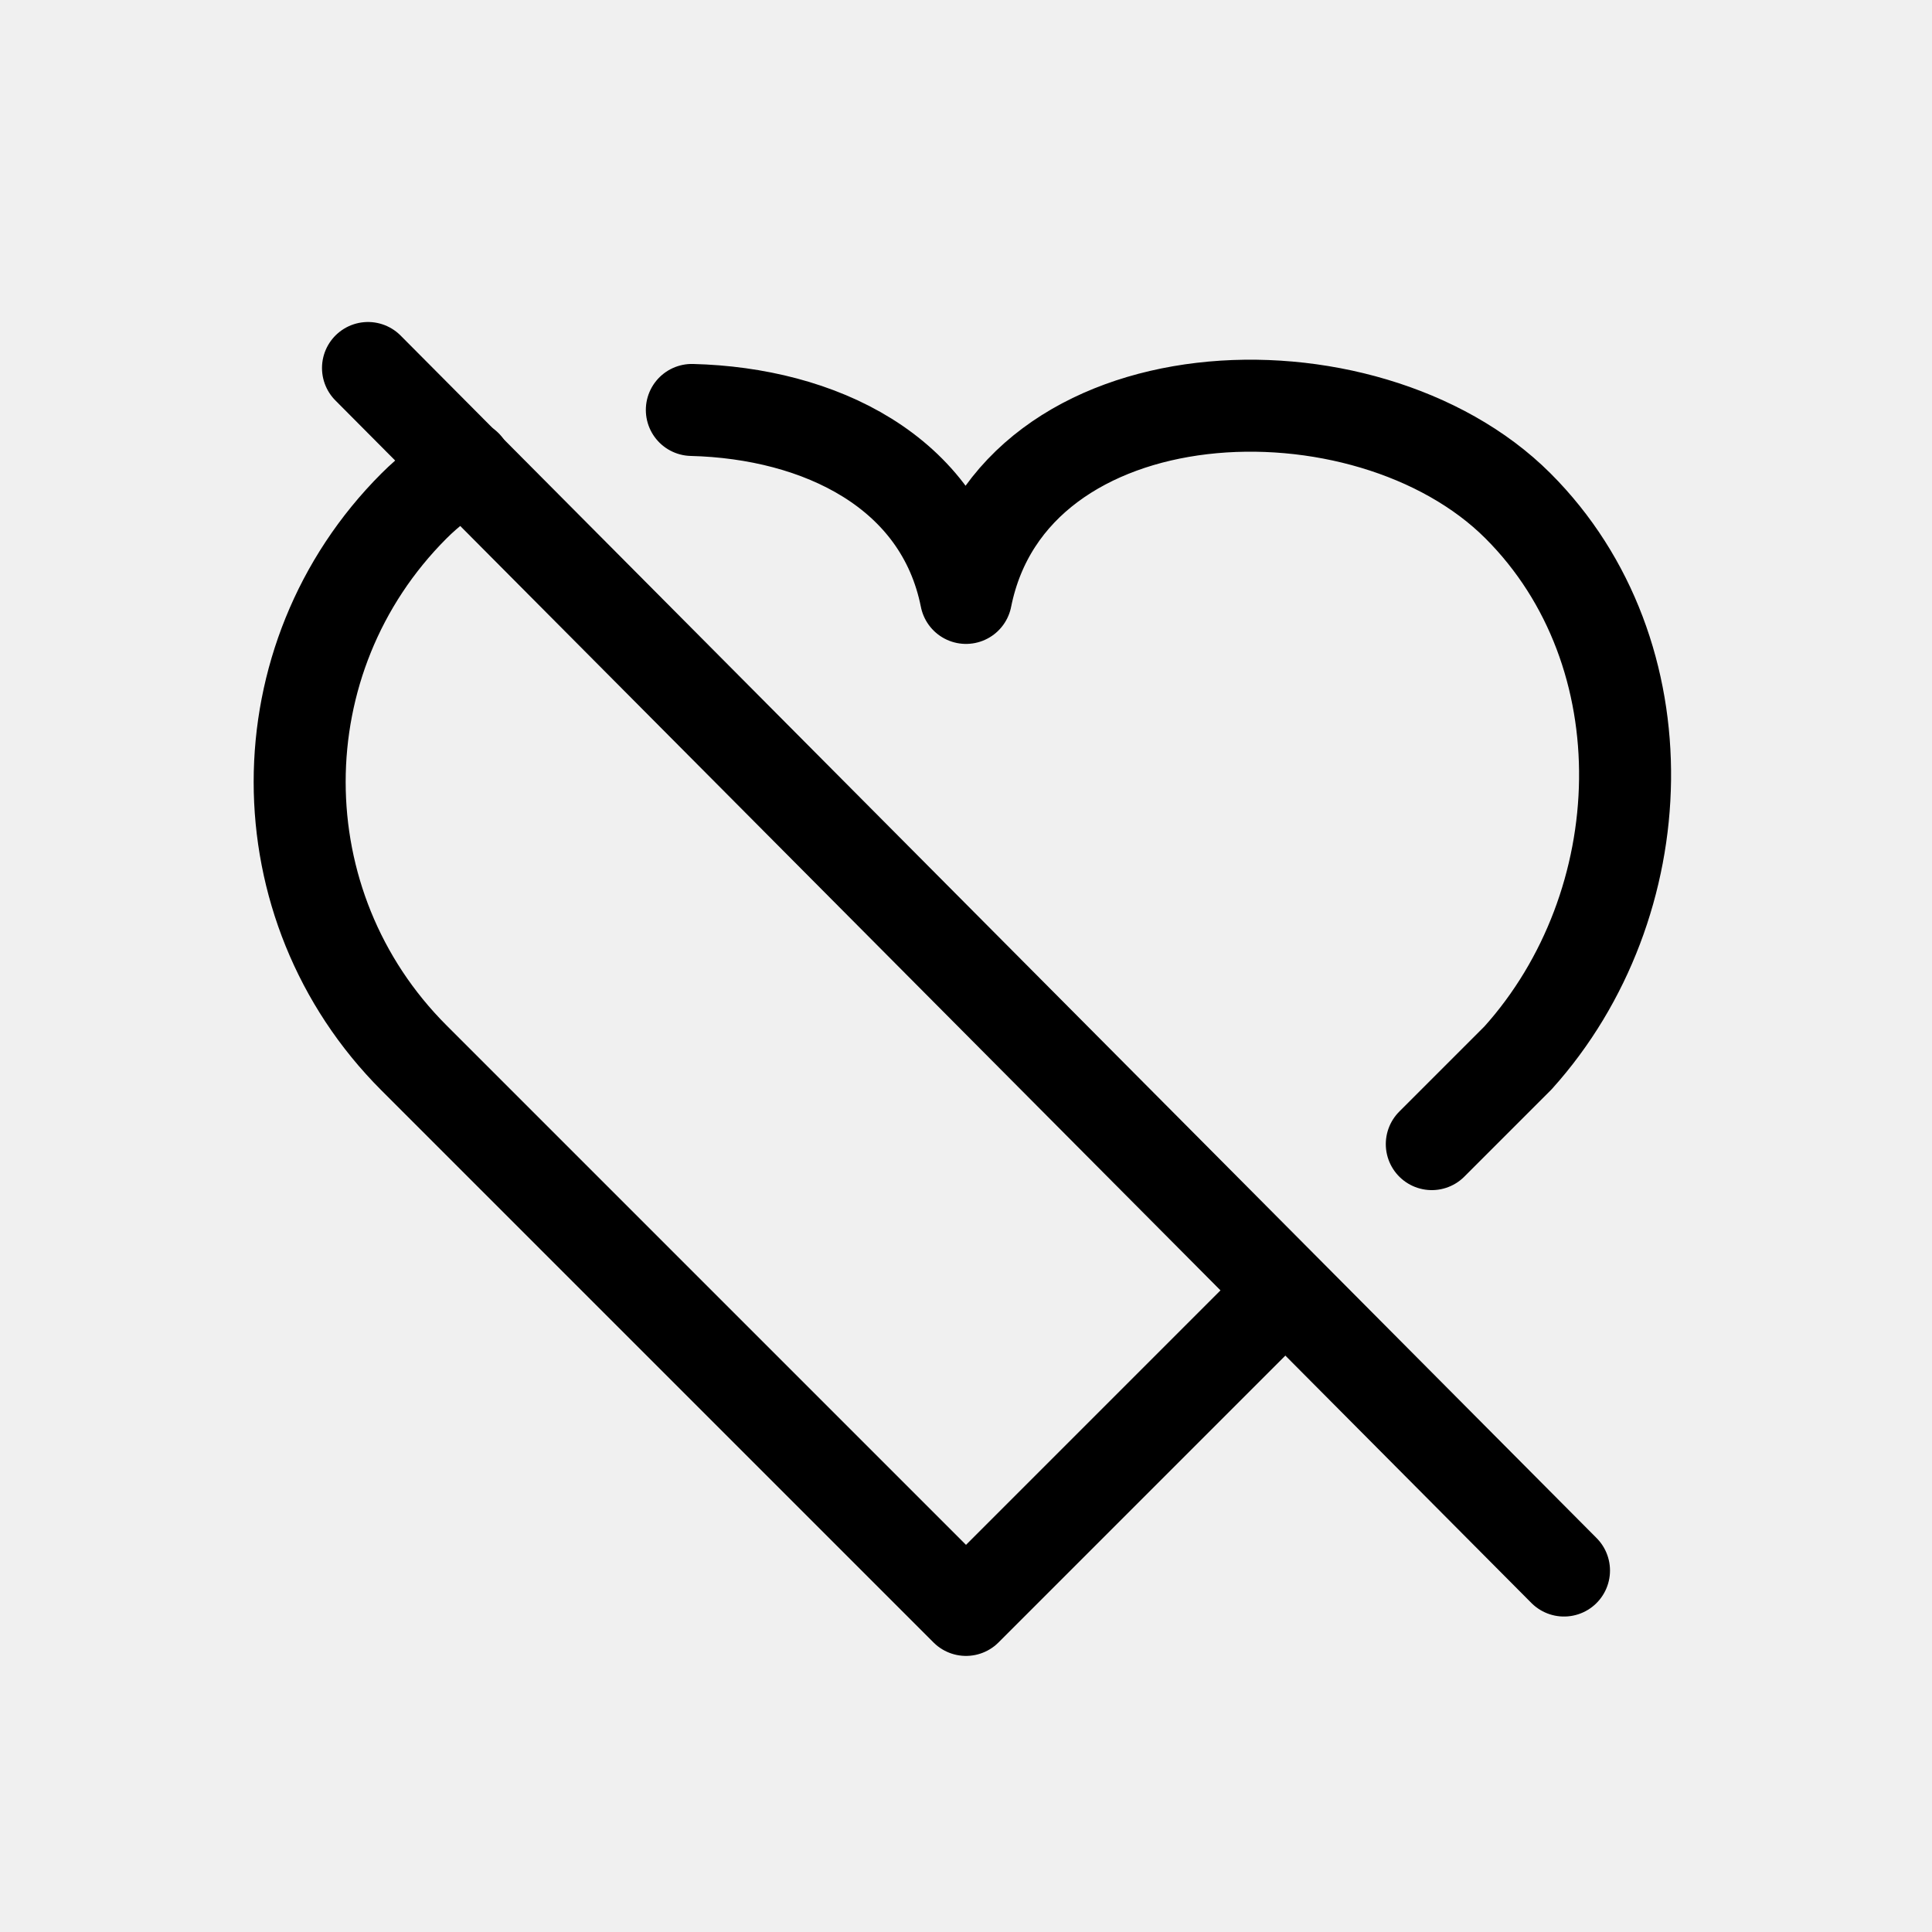
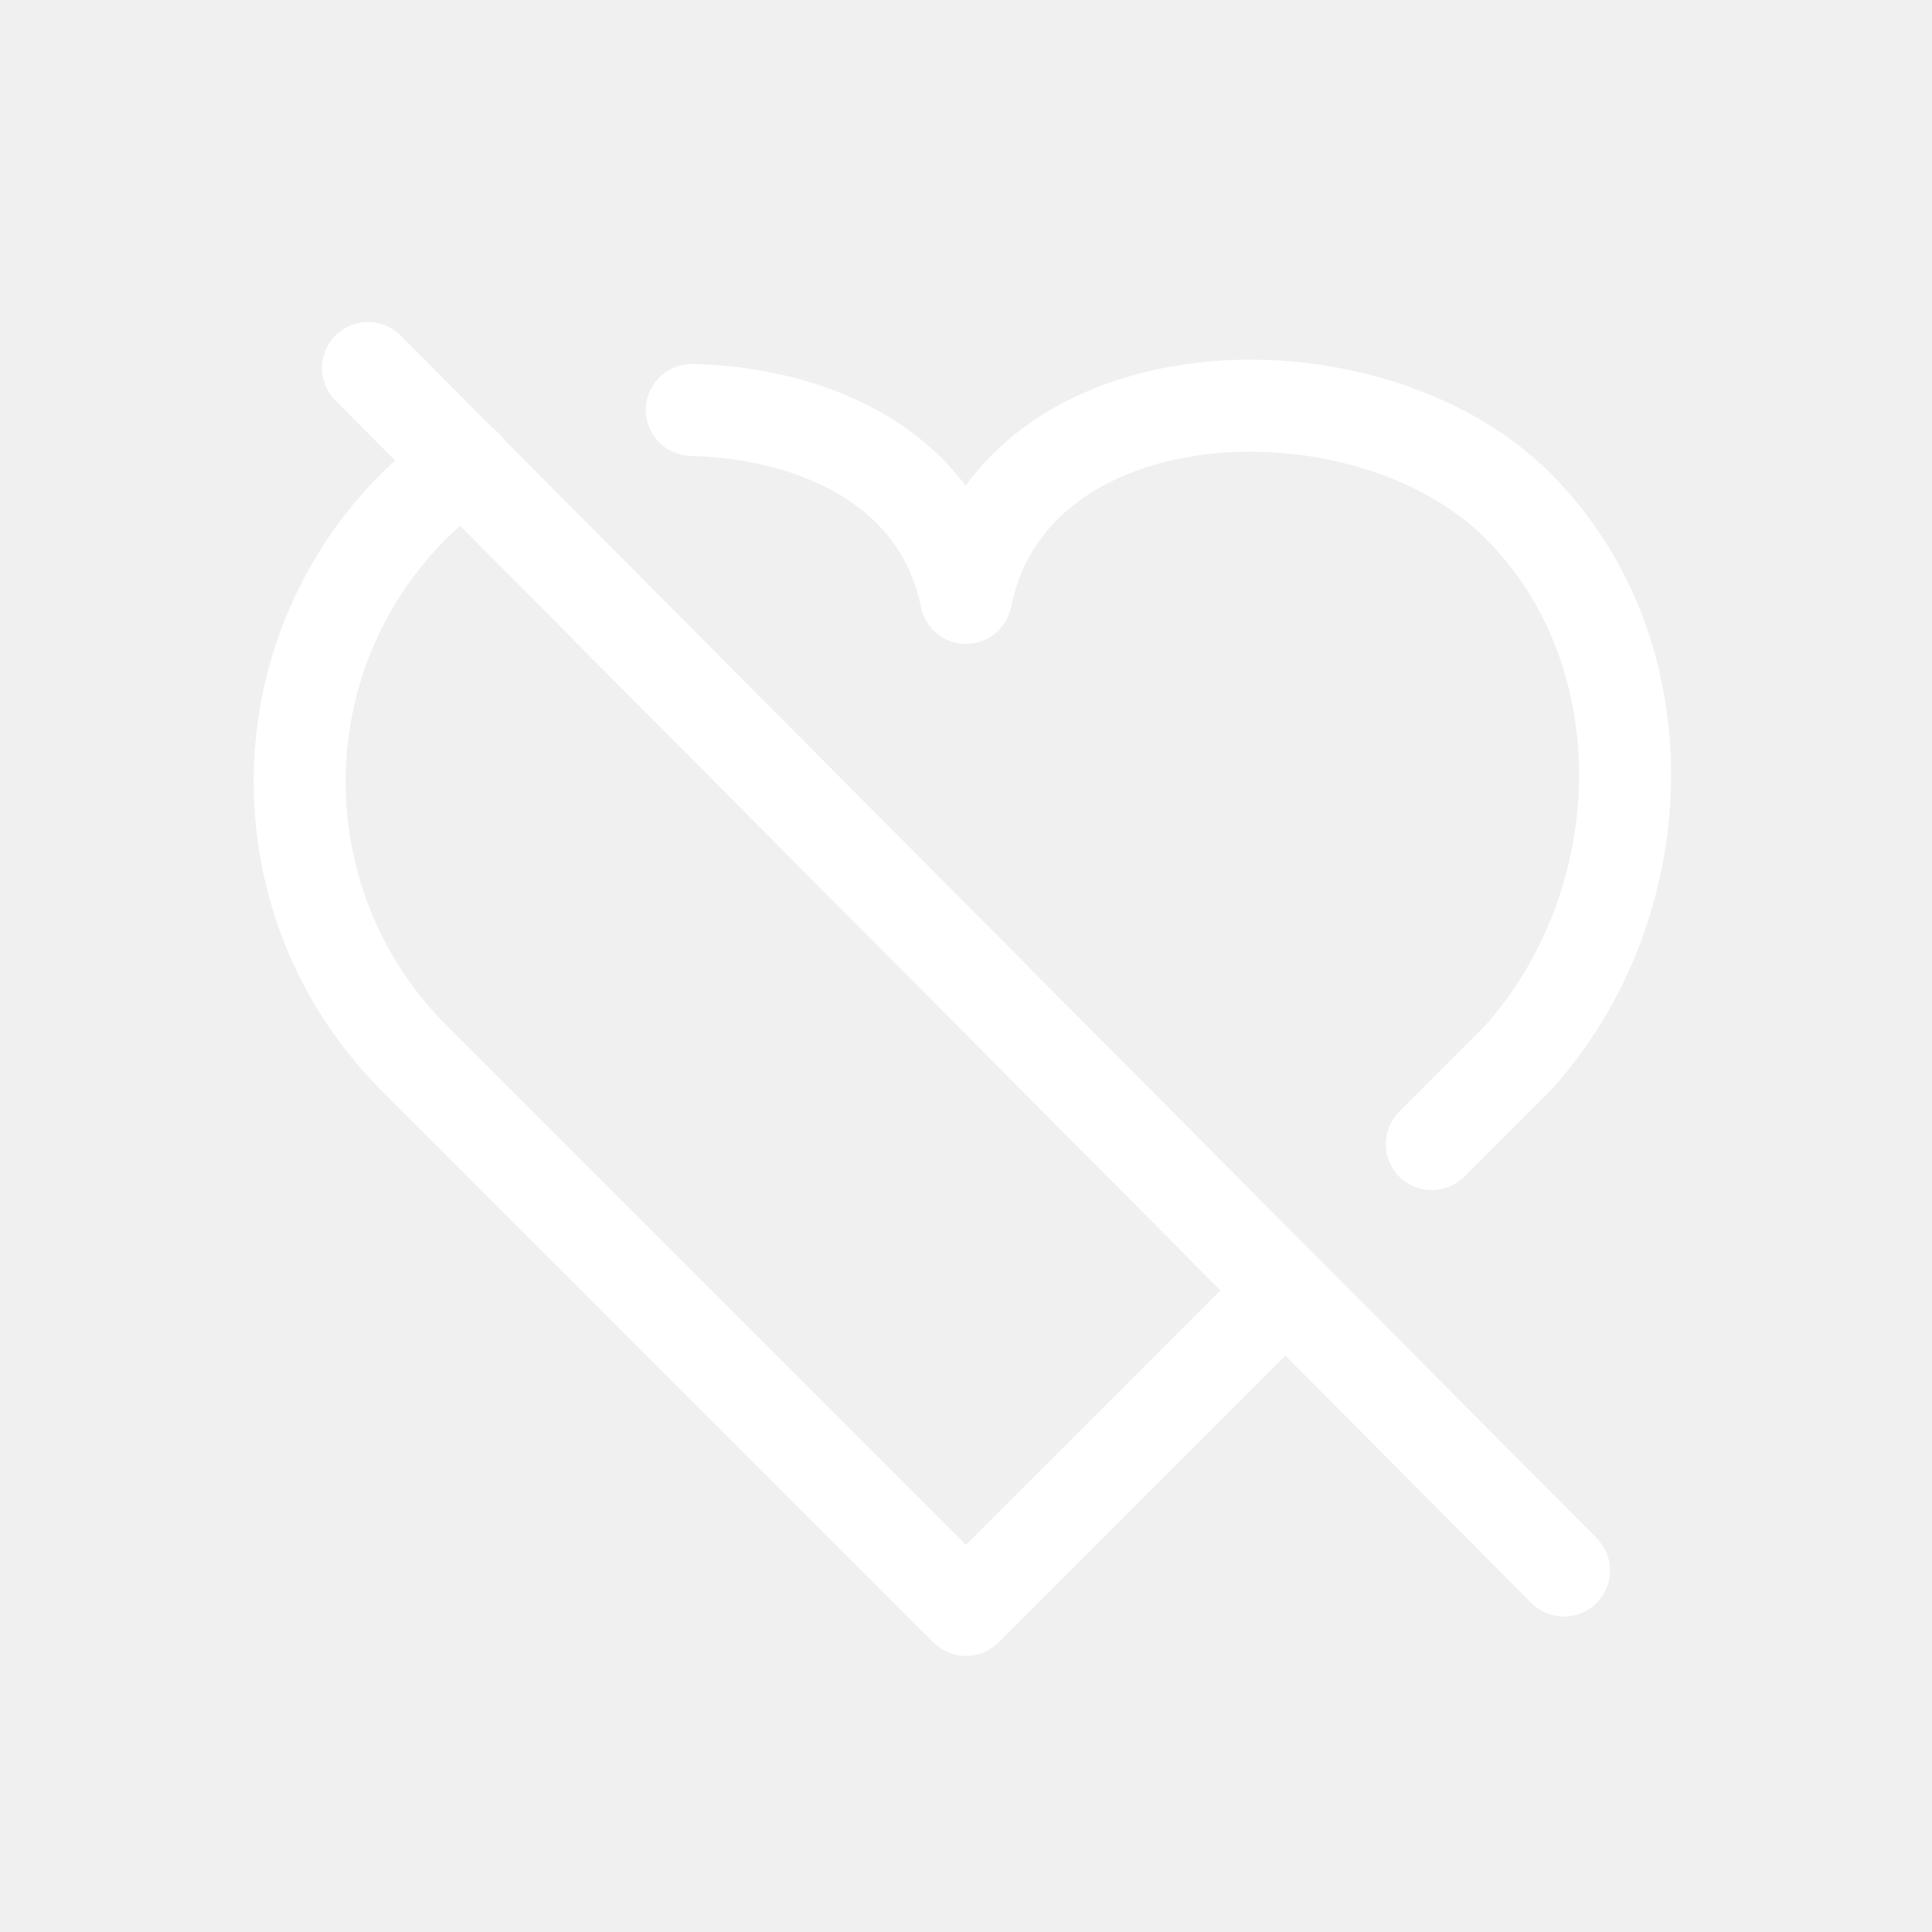
<svg xmlns="http://www.w3.org/2000/svg" width="800px" height="800px" viewBox="0 0 21 21">
  <g fill="none" fill-rule="evenodd" stroke="#000000" stroke-linecap="round" stroke-linejoin="round" transform="translate(3.257 3.257)">
-     <path d="m10.672 10.813c-.65.65-1.801 1.801-3.429 3.429l-6-6c-1.657-1.657-1.657-4.343 0-6 .164-.164.355-.31.566-.437m2.454-.606c1.388.035 2.706.669 2.98 2.043.5-2.5 4.343-2.657 6-1 1.603 1.603 1.5 4.334 0 6-.417.417-.729.729-.937.937" />
-     <path d="m.743.743 13 13.071" />
+     <path stroke="white" d="m10.672 10.813c-.65.65-1.801 1.801-3.429 3.429l-6-6c-1.657-1.657-1.657-4.343 0-6 .164-.164.355-.31.566-.437m2.454-.606c1.388.035 2.706.669 2.98 2.043.5-2.5 4.343-2.657 6-1 1.603 1.603 1.5 4.334 0 6-.417.417-.729.729-.937.937" />
+     <path stroke="white" d="m.743.743 13 13.071" />
  </g>
</svg>
